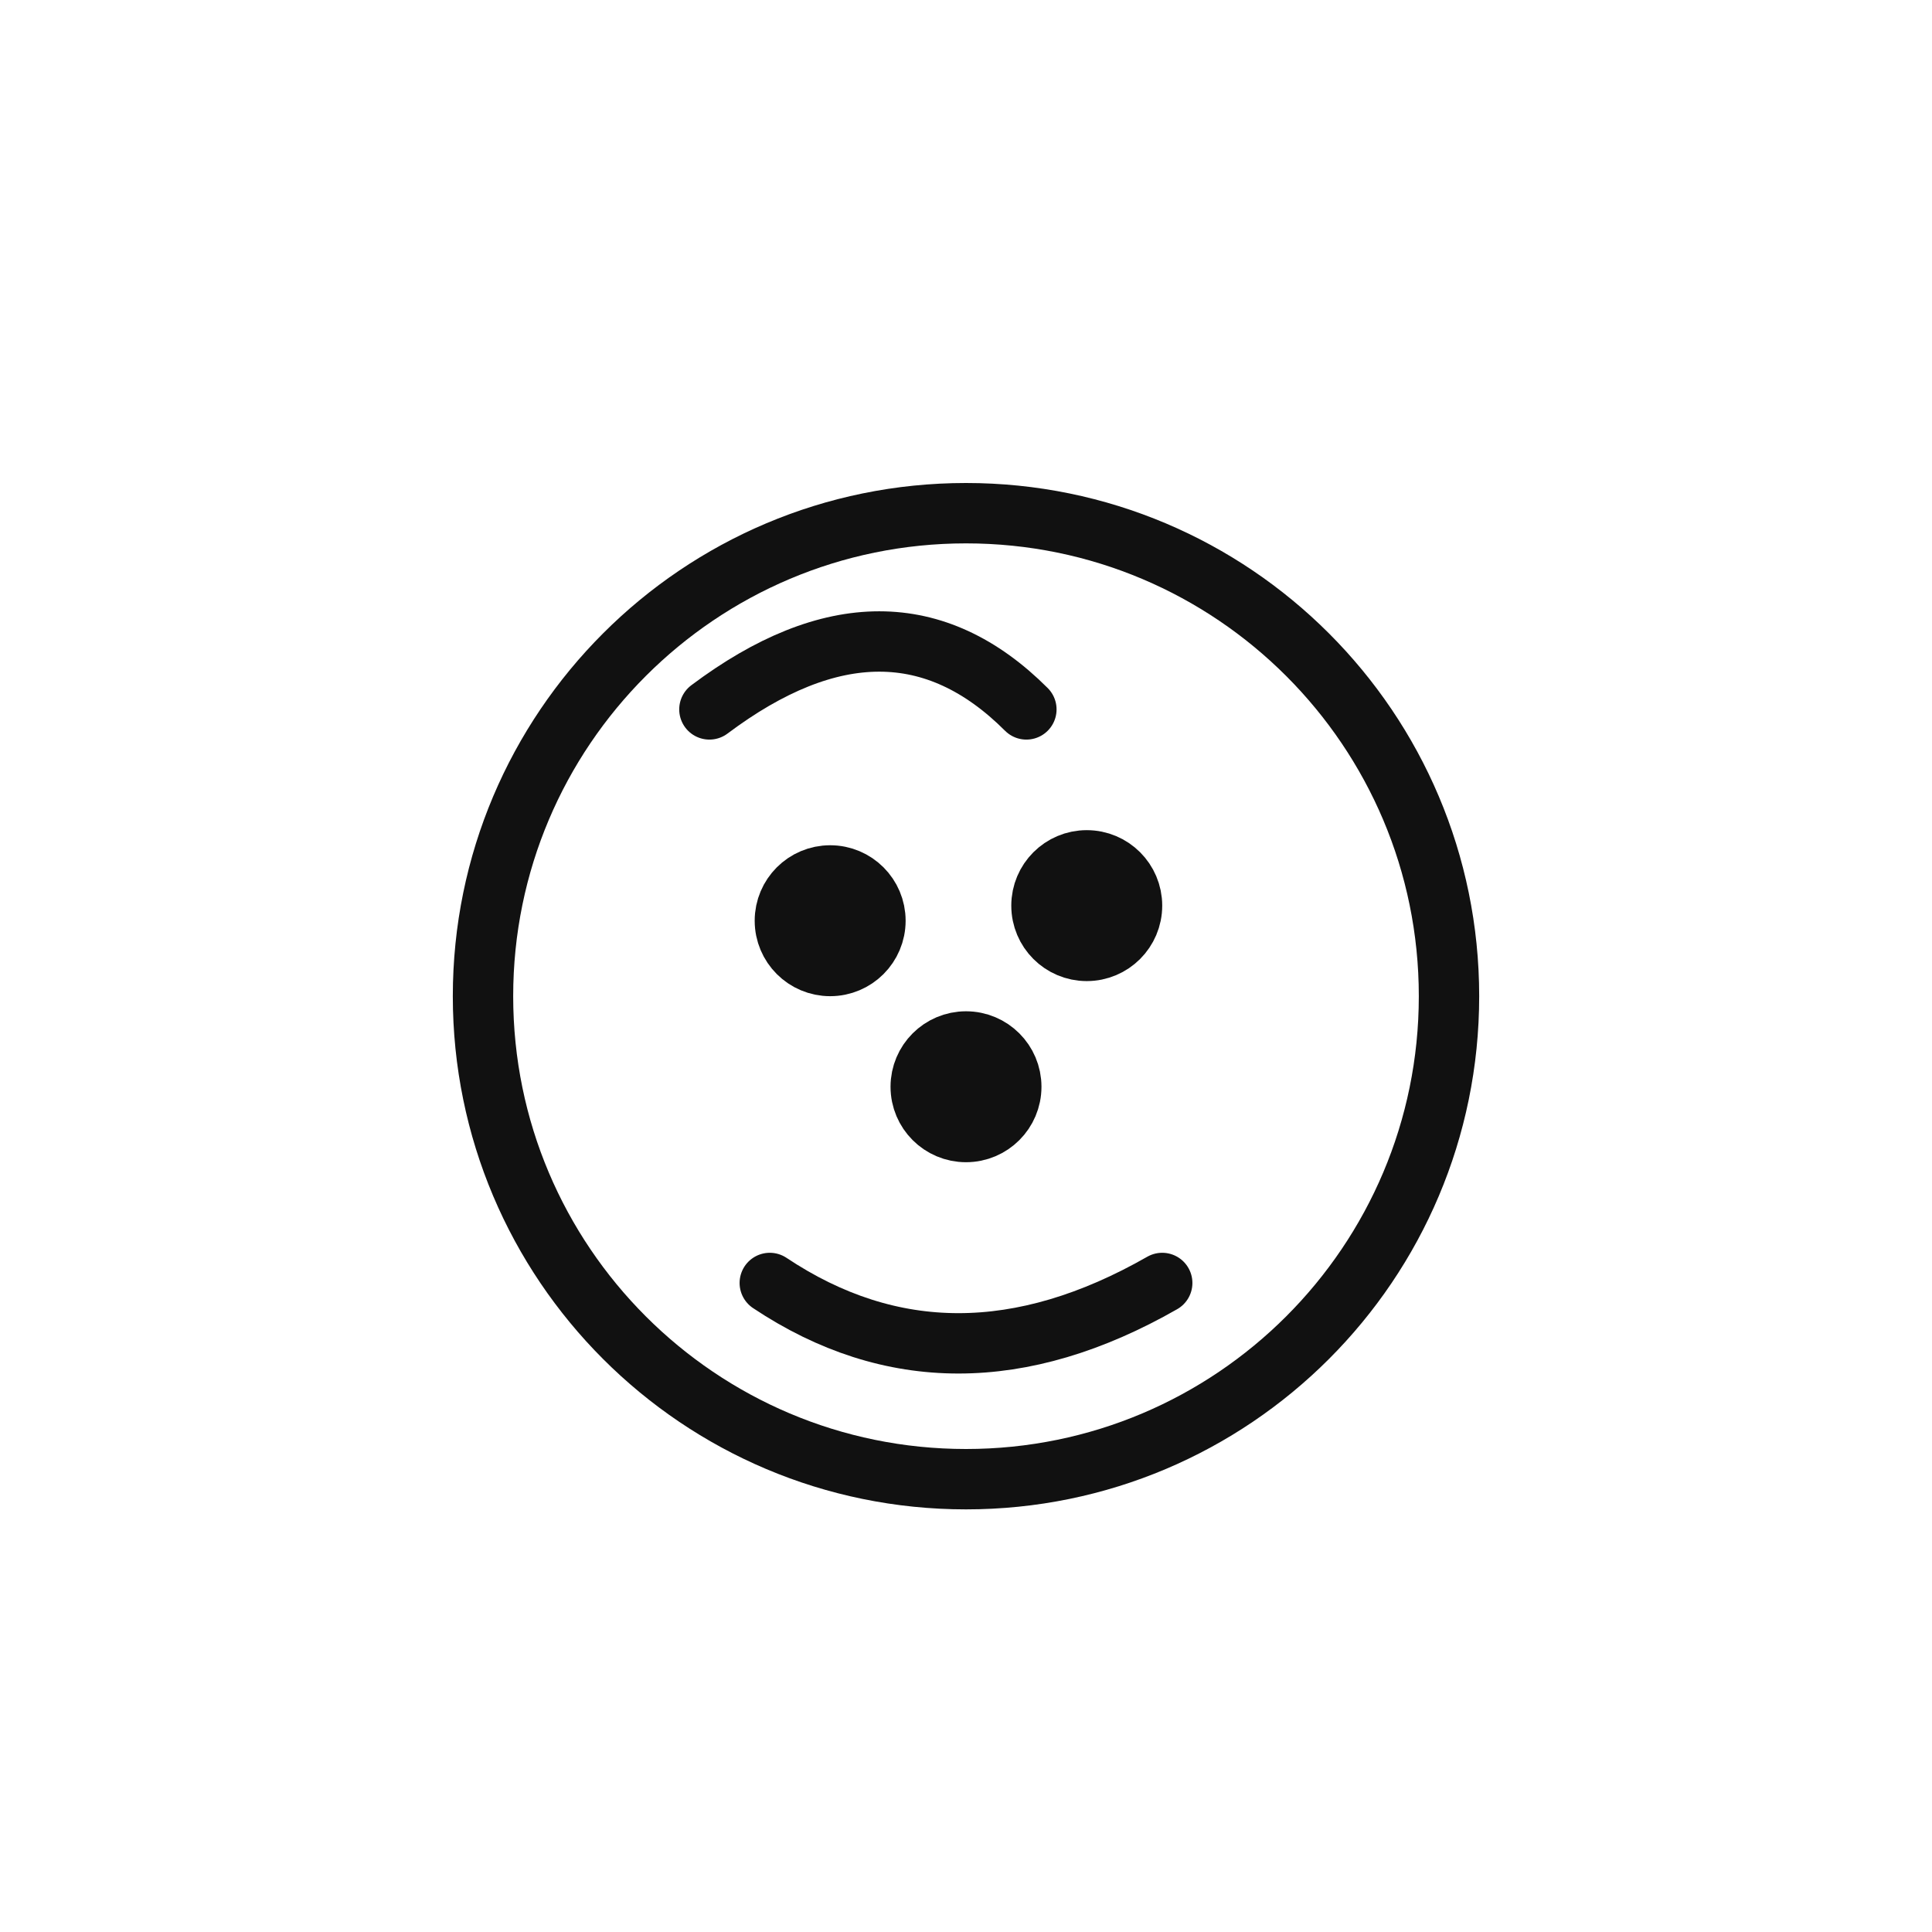
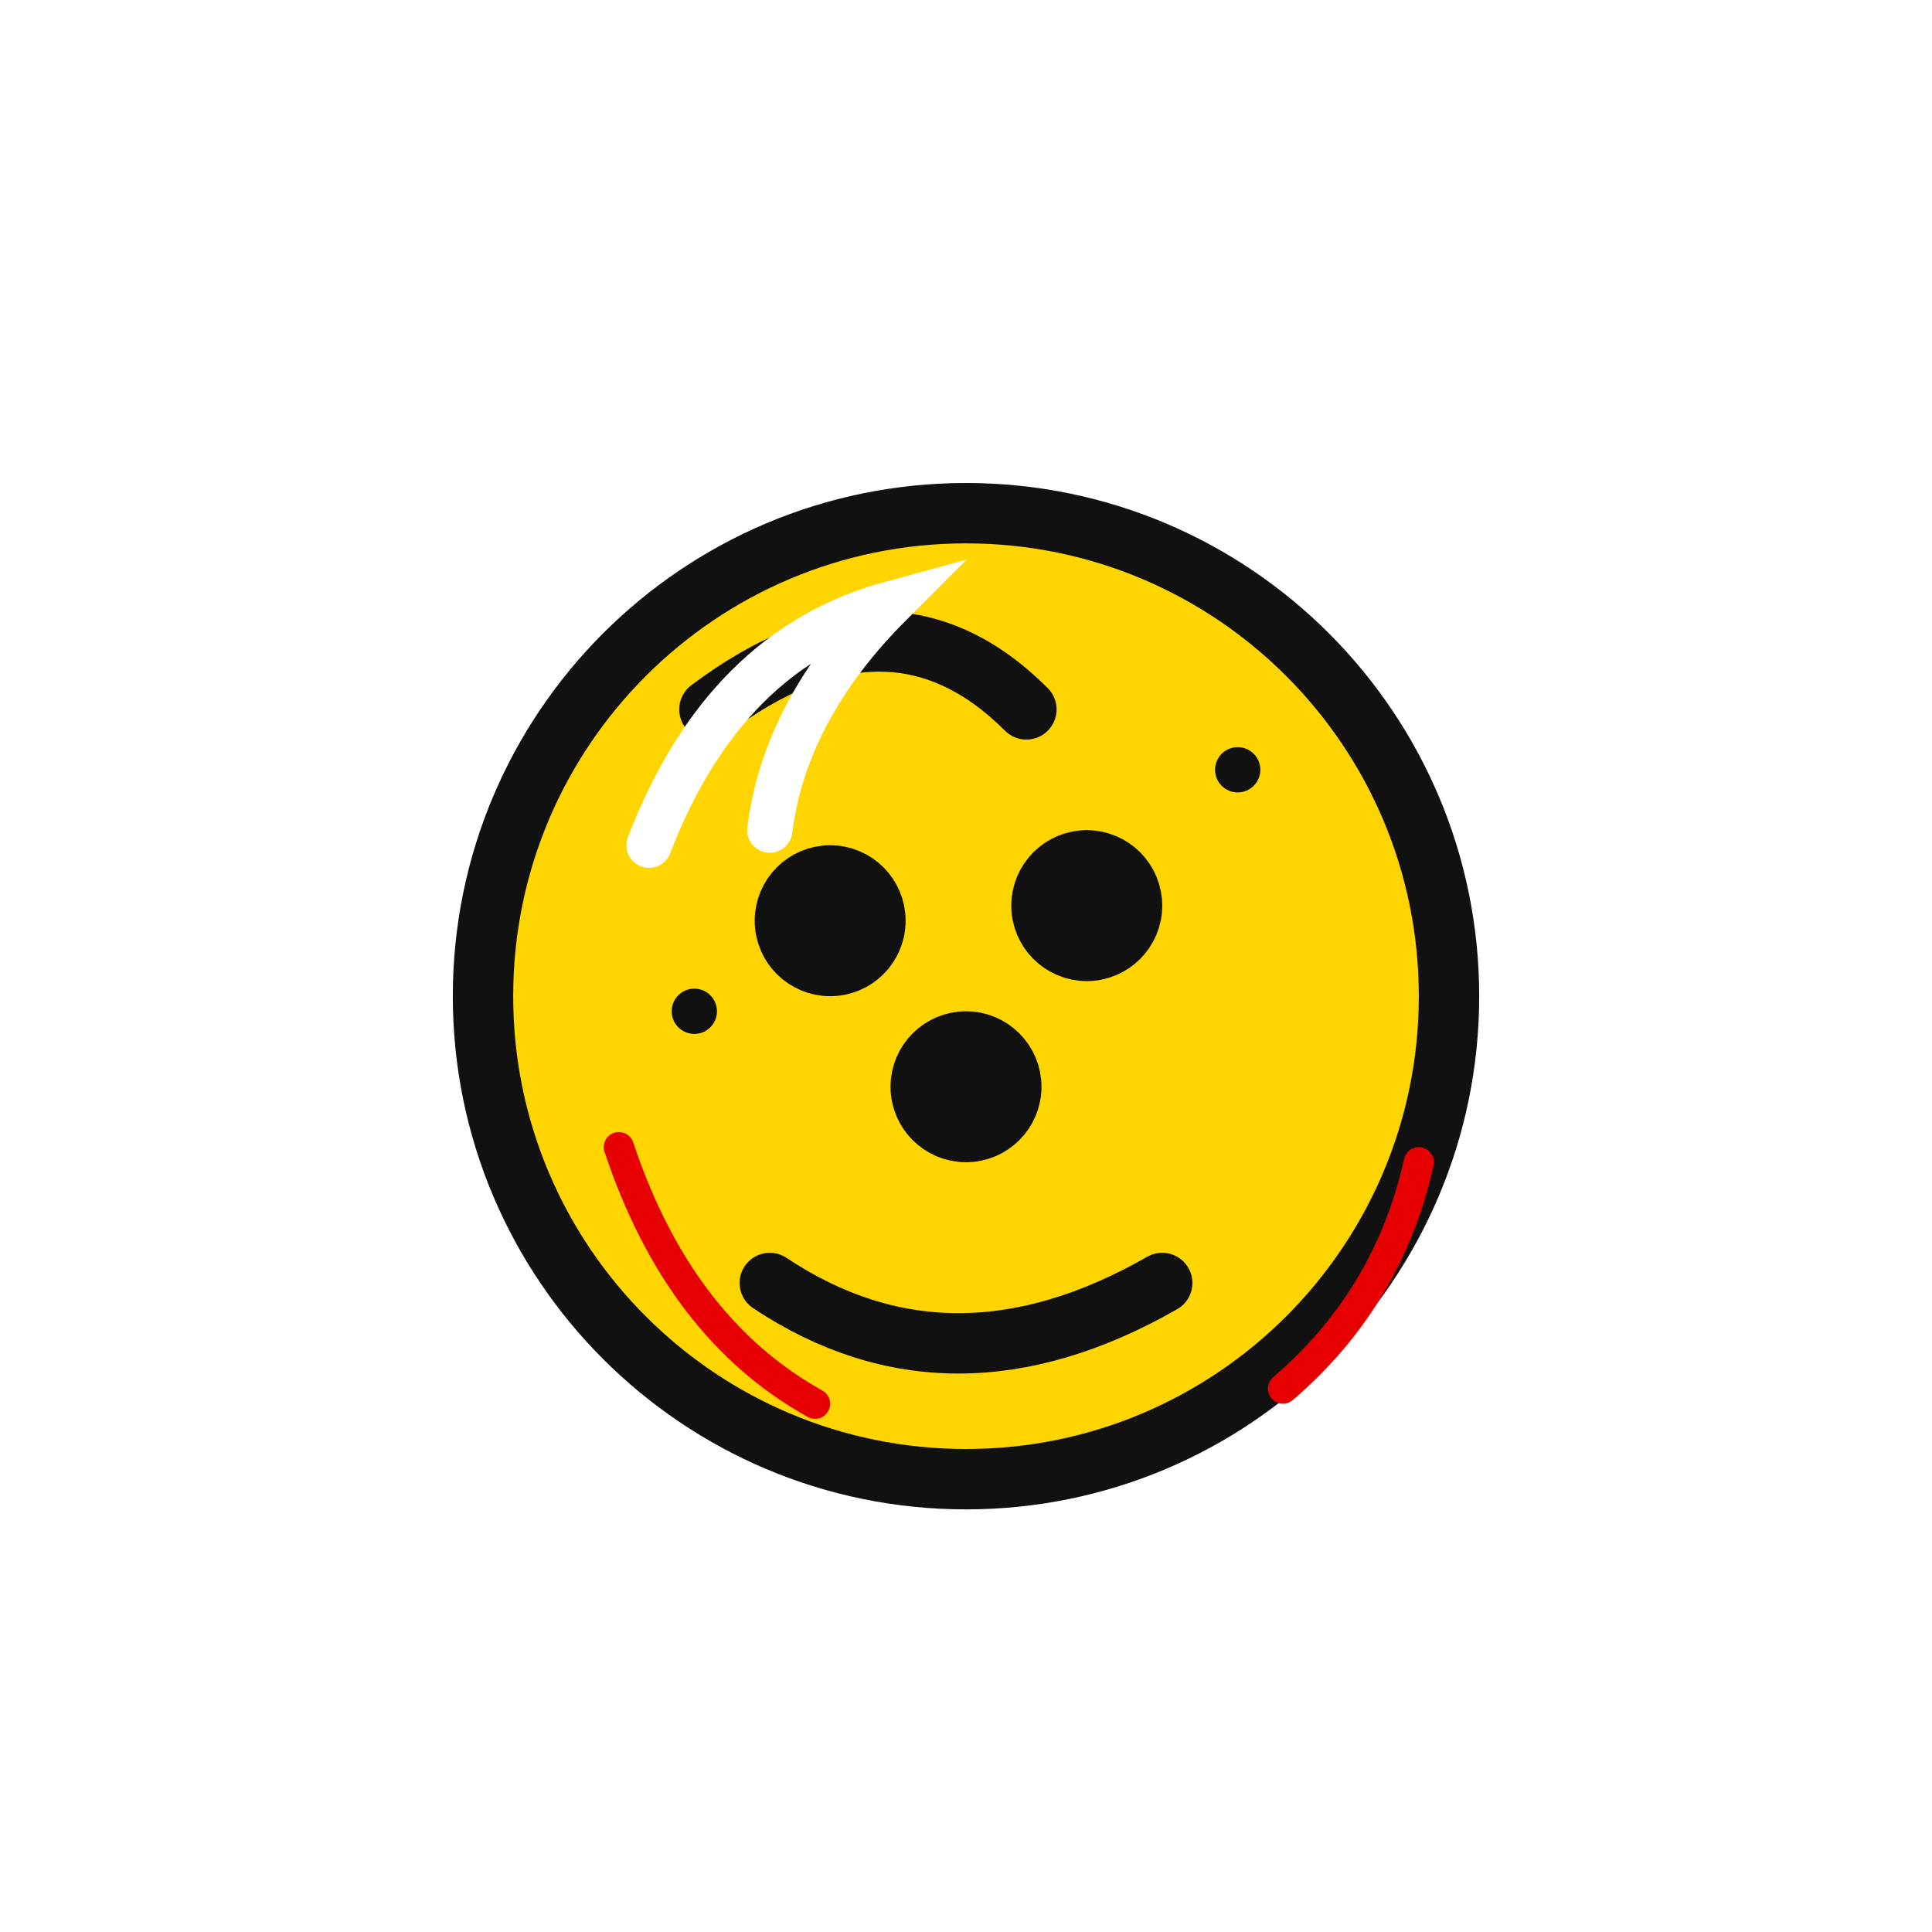
<svg xmlns="http://www.w3.org/2000/svg" viewBox="0 0 128 128" role="img" aria-label="Coconut">
+   <style>.detail { fill: none; }</style>
+   <style>svg &gt; g:first-of-type { fill: #ffd500; }</style>
  <rect width="128" height="128" fill="#fff" />
  <g fill="#fff" stroke="#111" stroke-width="4" stroke-linecap="round" stroke-linejoin="round">
    <circle cx="64" cy="66" r="32" />
    <path d="M47 47q12-9 21 0m-17 38q12 8 26 0" fill="none" stroke="#111" stroke-width="4" />
    <circle cx="55" cy="61" r="3" fill="#111" />
    <circle cx="72" cy="60" r="3" fill="#111" />
    <circle cx="64" cy="72" r="3" fill="#111" />
  </g>
+   <g class="detail">
+     <path d="M43 56q5-13 16-16-7 7-8 15" fill="none" stroke="#fff" stroke-width="3" stroke-linecap="round" />
+     <path d="M41 76q4 12 13 17m31-1q7-6 9-15" fill="none" stroke="#e60000" stroke-width="2" stroke-linecap="round" />
+     <circle cx="46" cy="67" r="1.5" fill="#111" />
+     <circle cx="82" cy="51" r="1.5" fill="#111" />
+   </g>
</svg>
